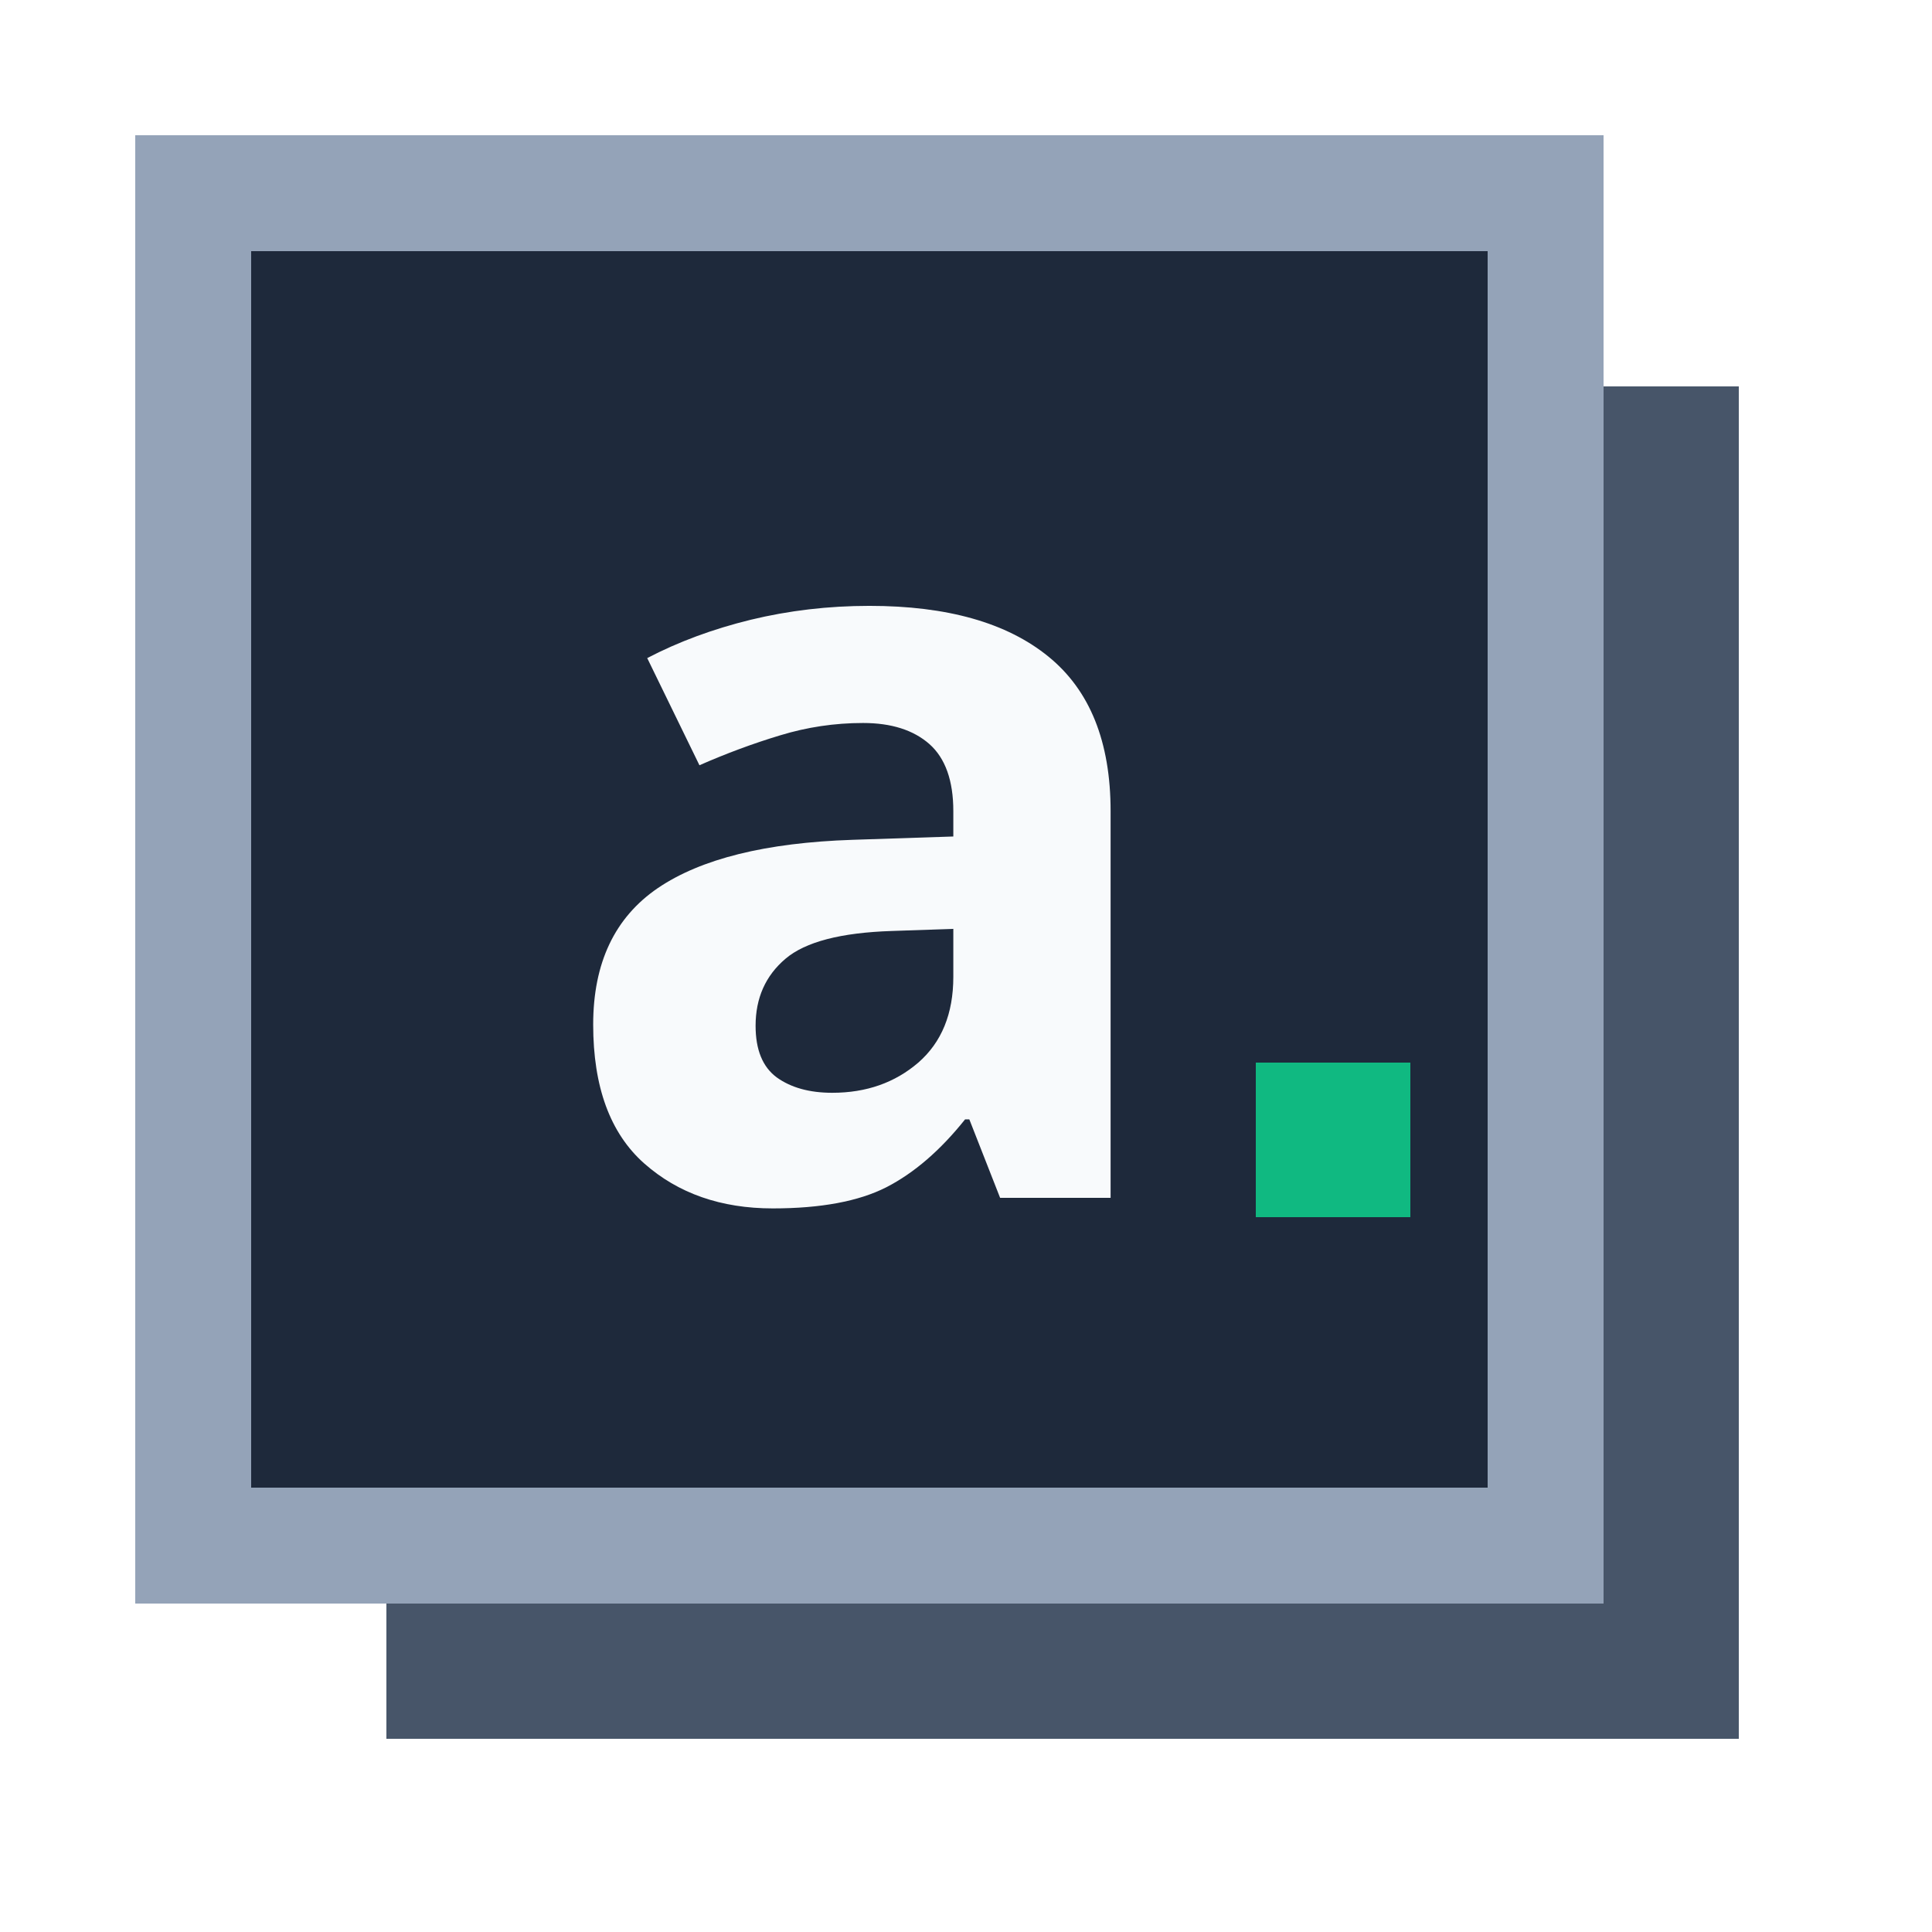
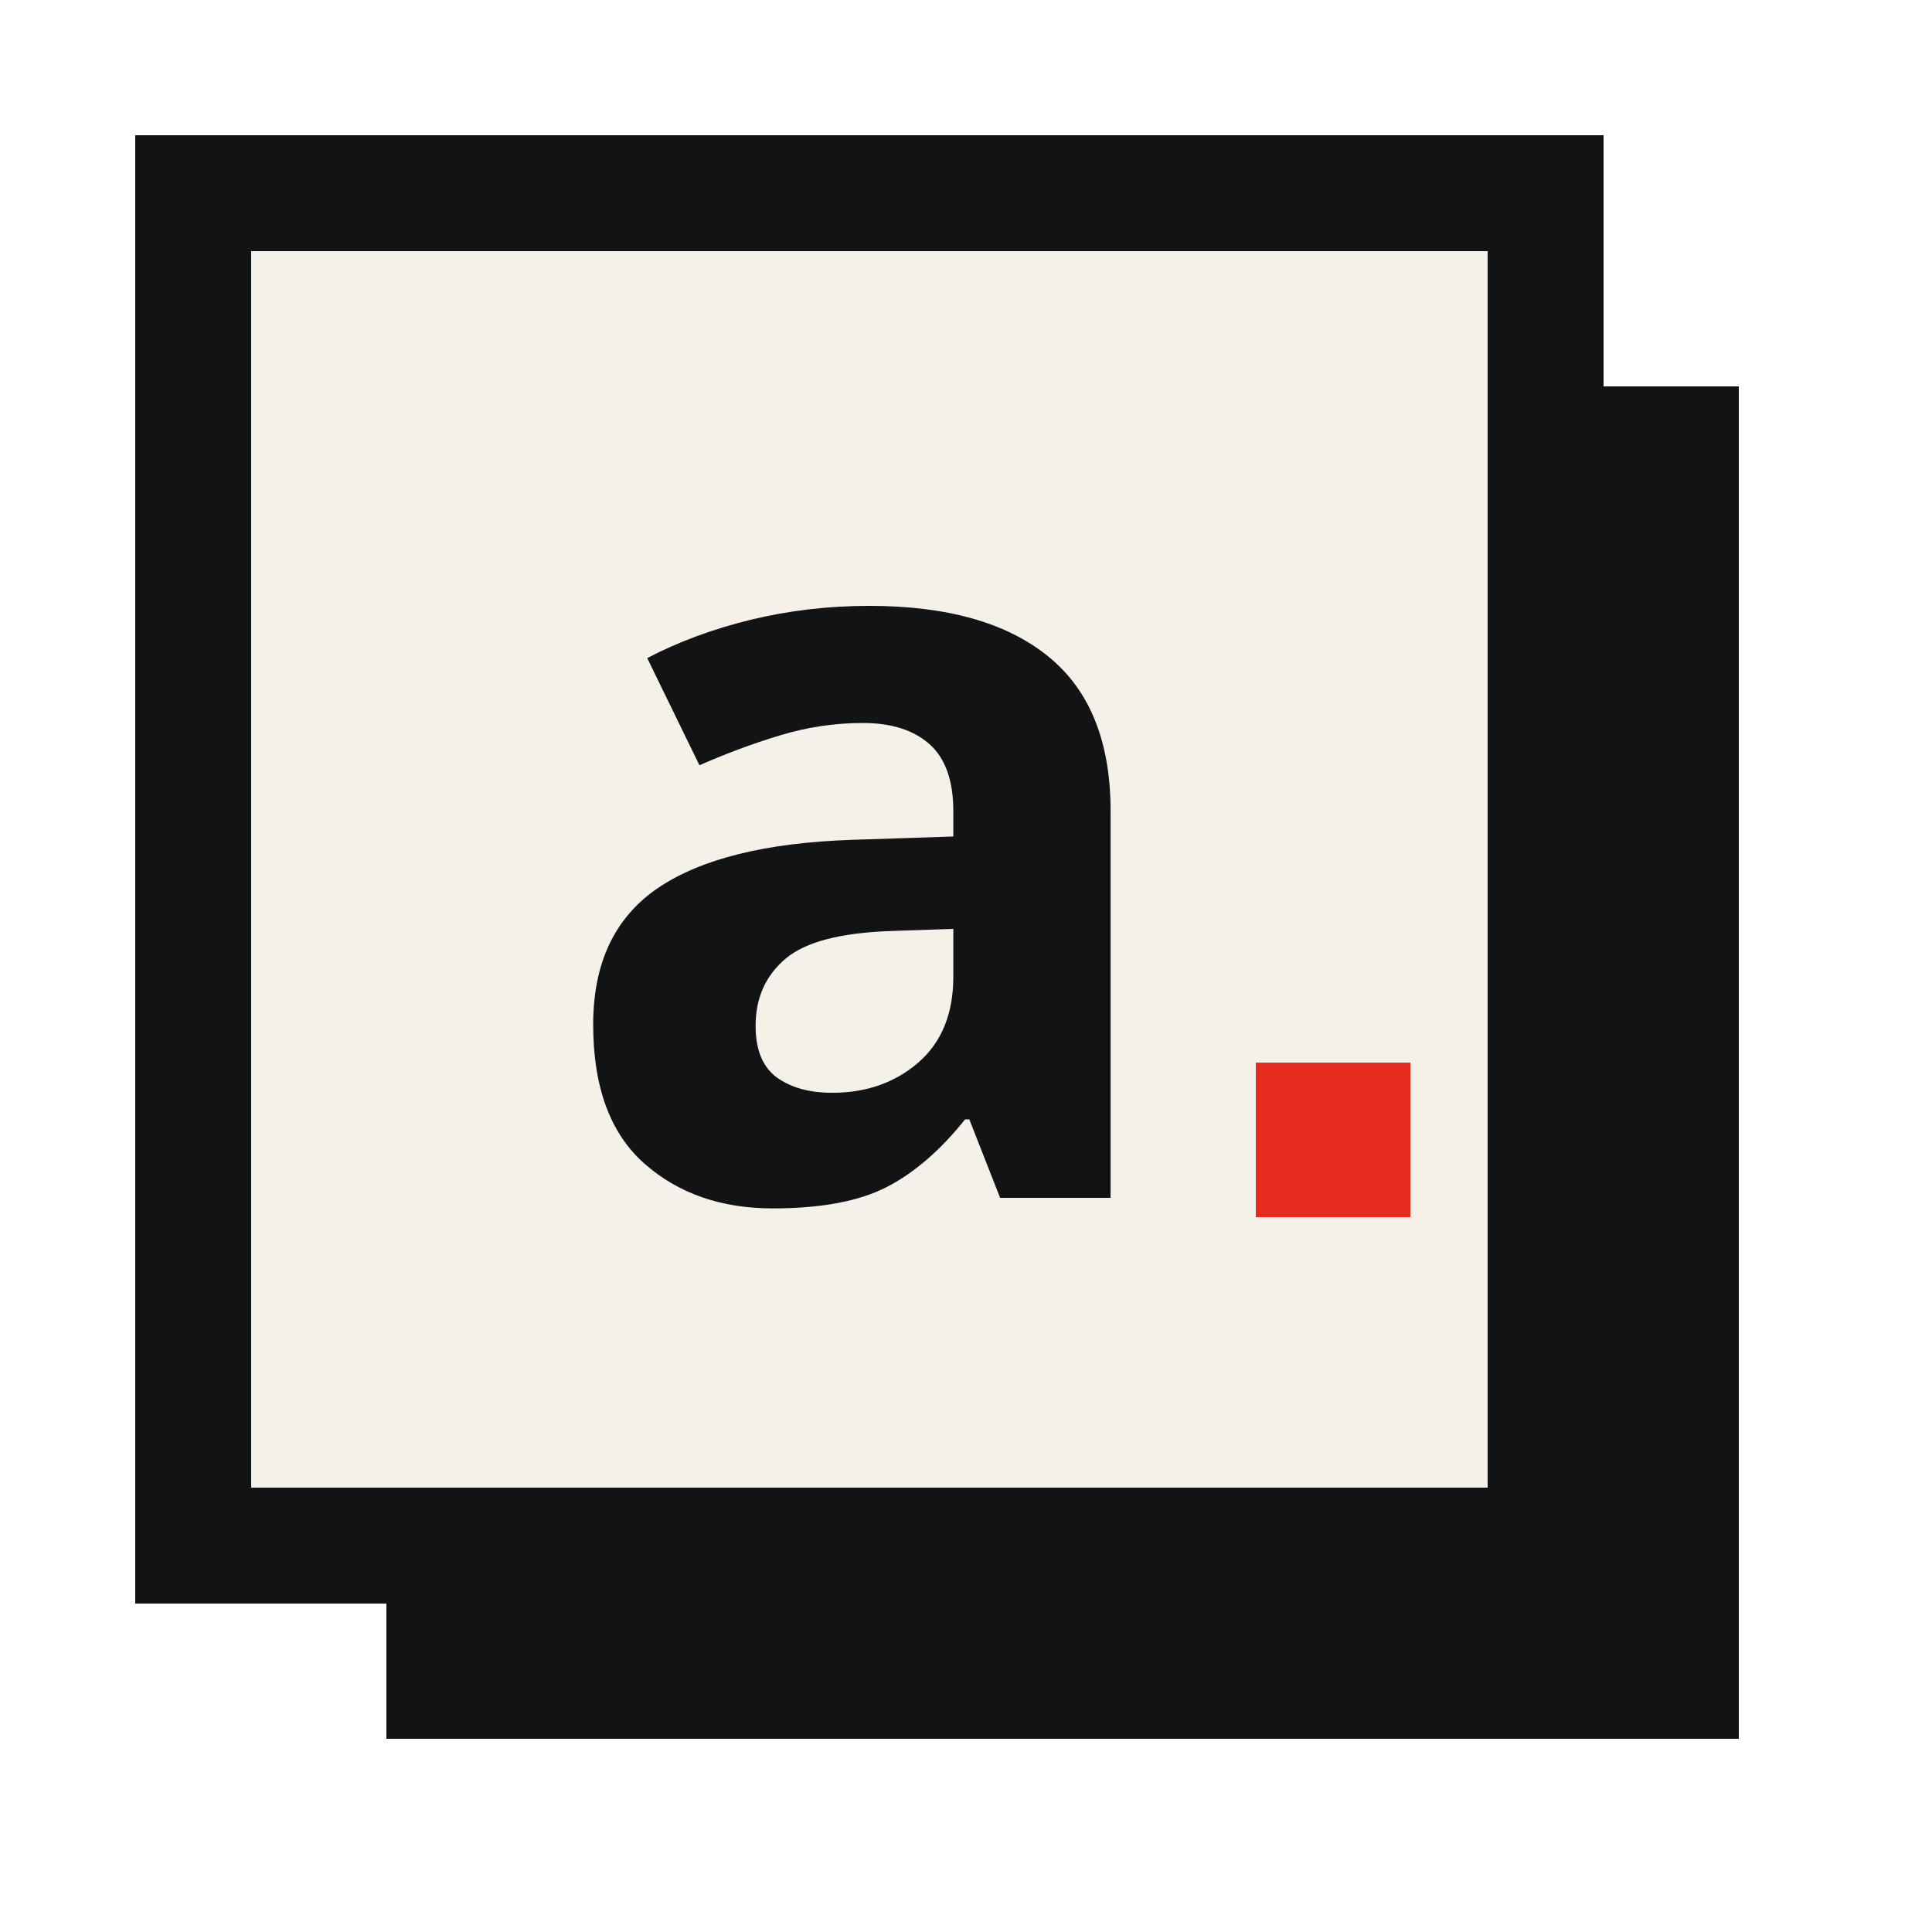
<svg xmlns="http://www.w3.org/2000/svg" viewBox="0 0 100 100">
-   <rect x="20" y="20" width="70" height="70" fill="#475569" />
-   <rect x="10" y="10" width="70" height="70" fill="#1e293b" stroke="#94a3b8" stroke-width="6" />
-   <text x="45" y="62" font-family="sans-serif" font-size="55" font-weight="900" fill="#f8fafc" text-anchor="middle">a</text>
-   <rect x="65" y="55" width="8" height="8" fill="#10b981" />
+   <rect x="20" y="20" width="70" height="70" fill="#121314" />
+   <rect x="10" y="10" width="70" height="70" fill="#F5F1E8" stroke="#121314" stroke-width="6" />
+   <text x="45" y="62" font-family="'Outfit', sans-serif" font-size="55" font-weight="900" fill="#121314" text-anchor="middle">a</text>
+   <rect x="65" y="55" width="8" height="8" fill="#E62B1E" />
</svg>
